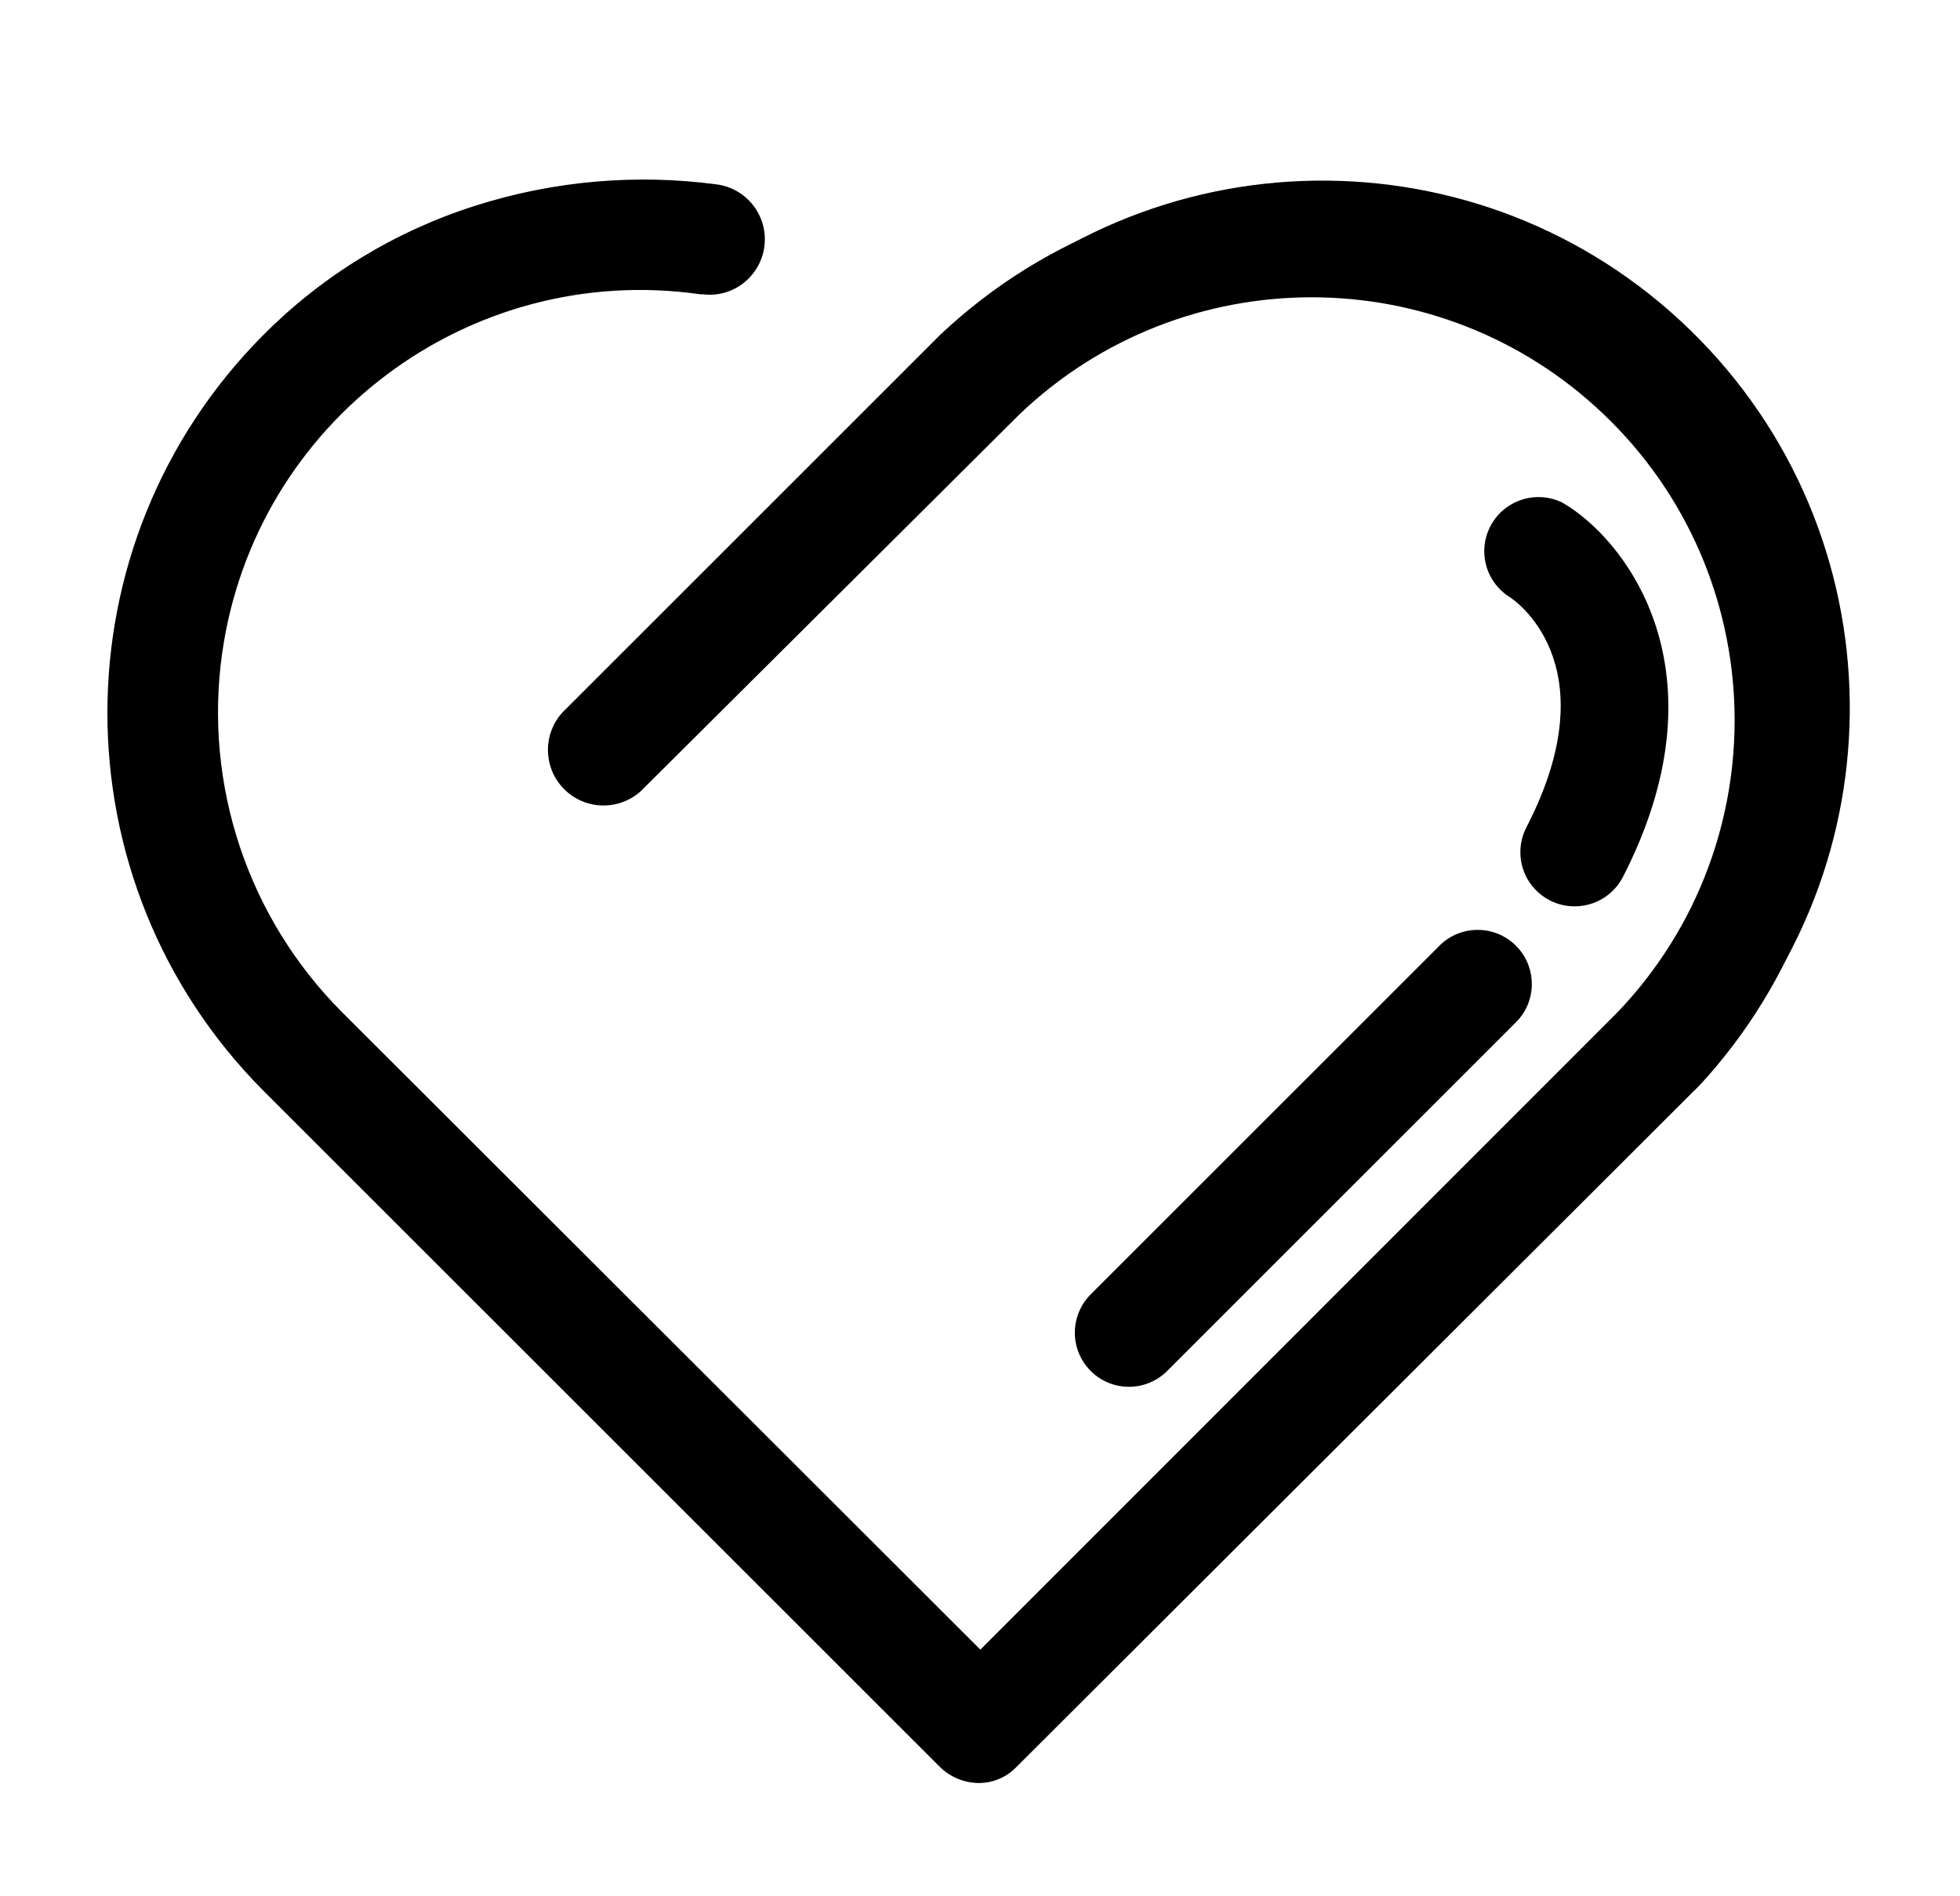
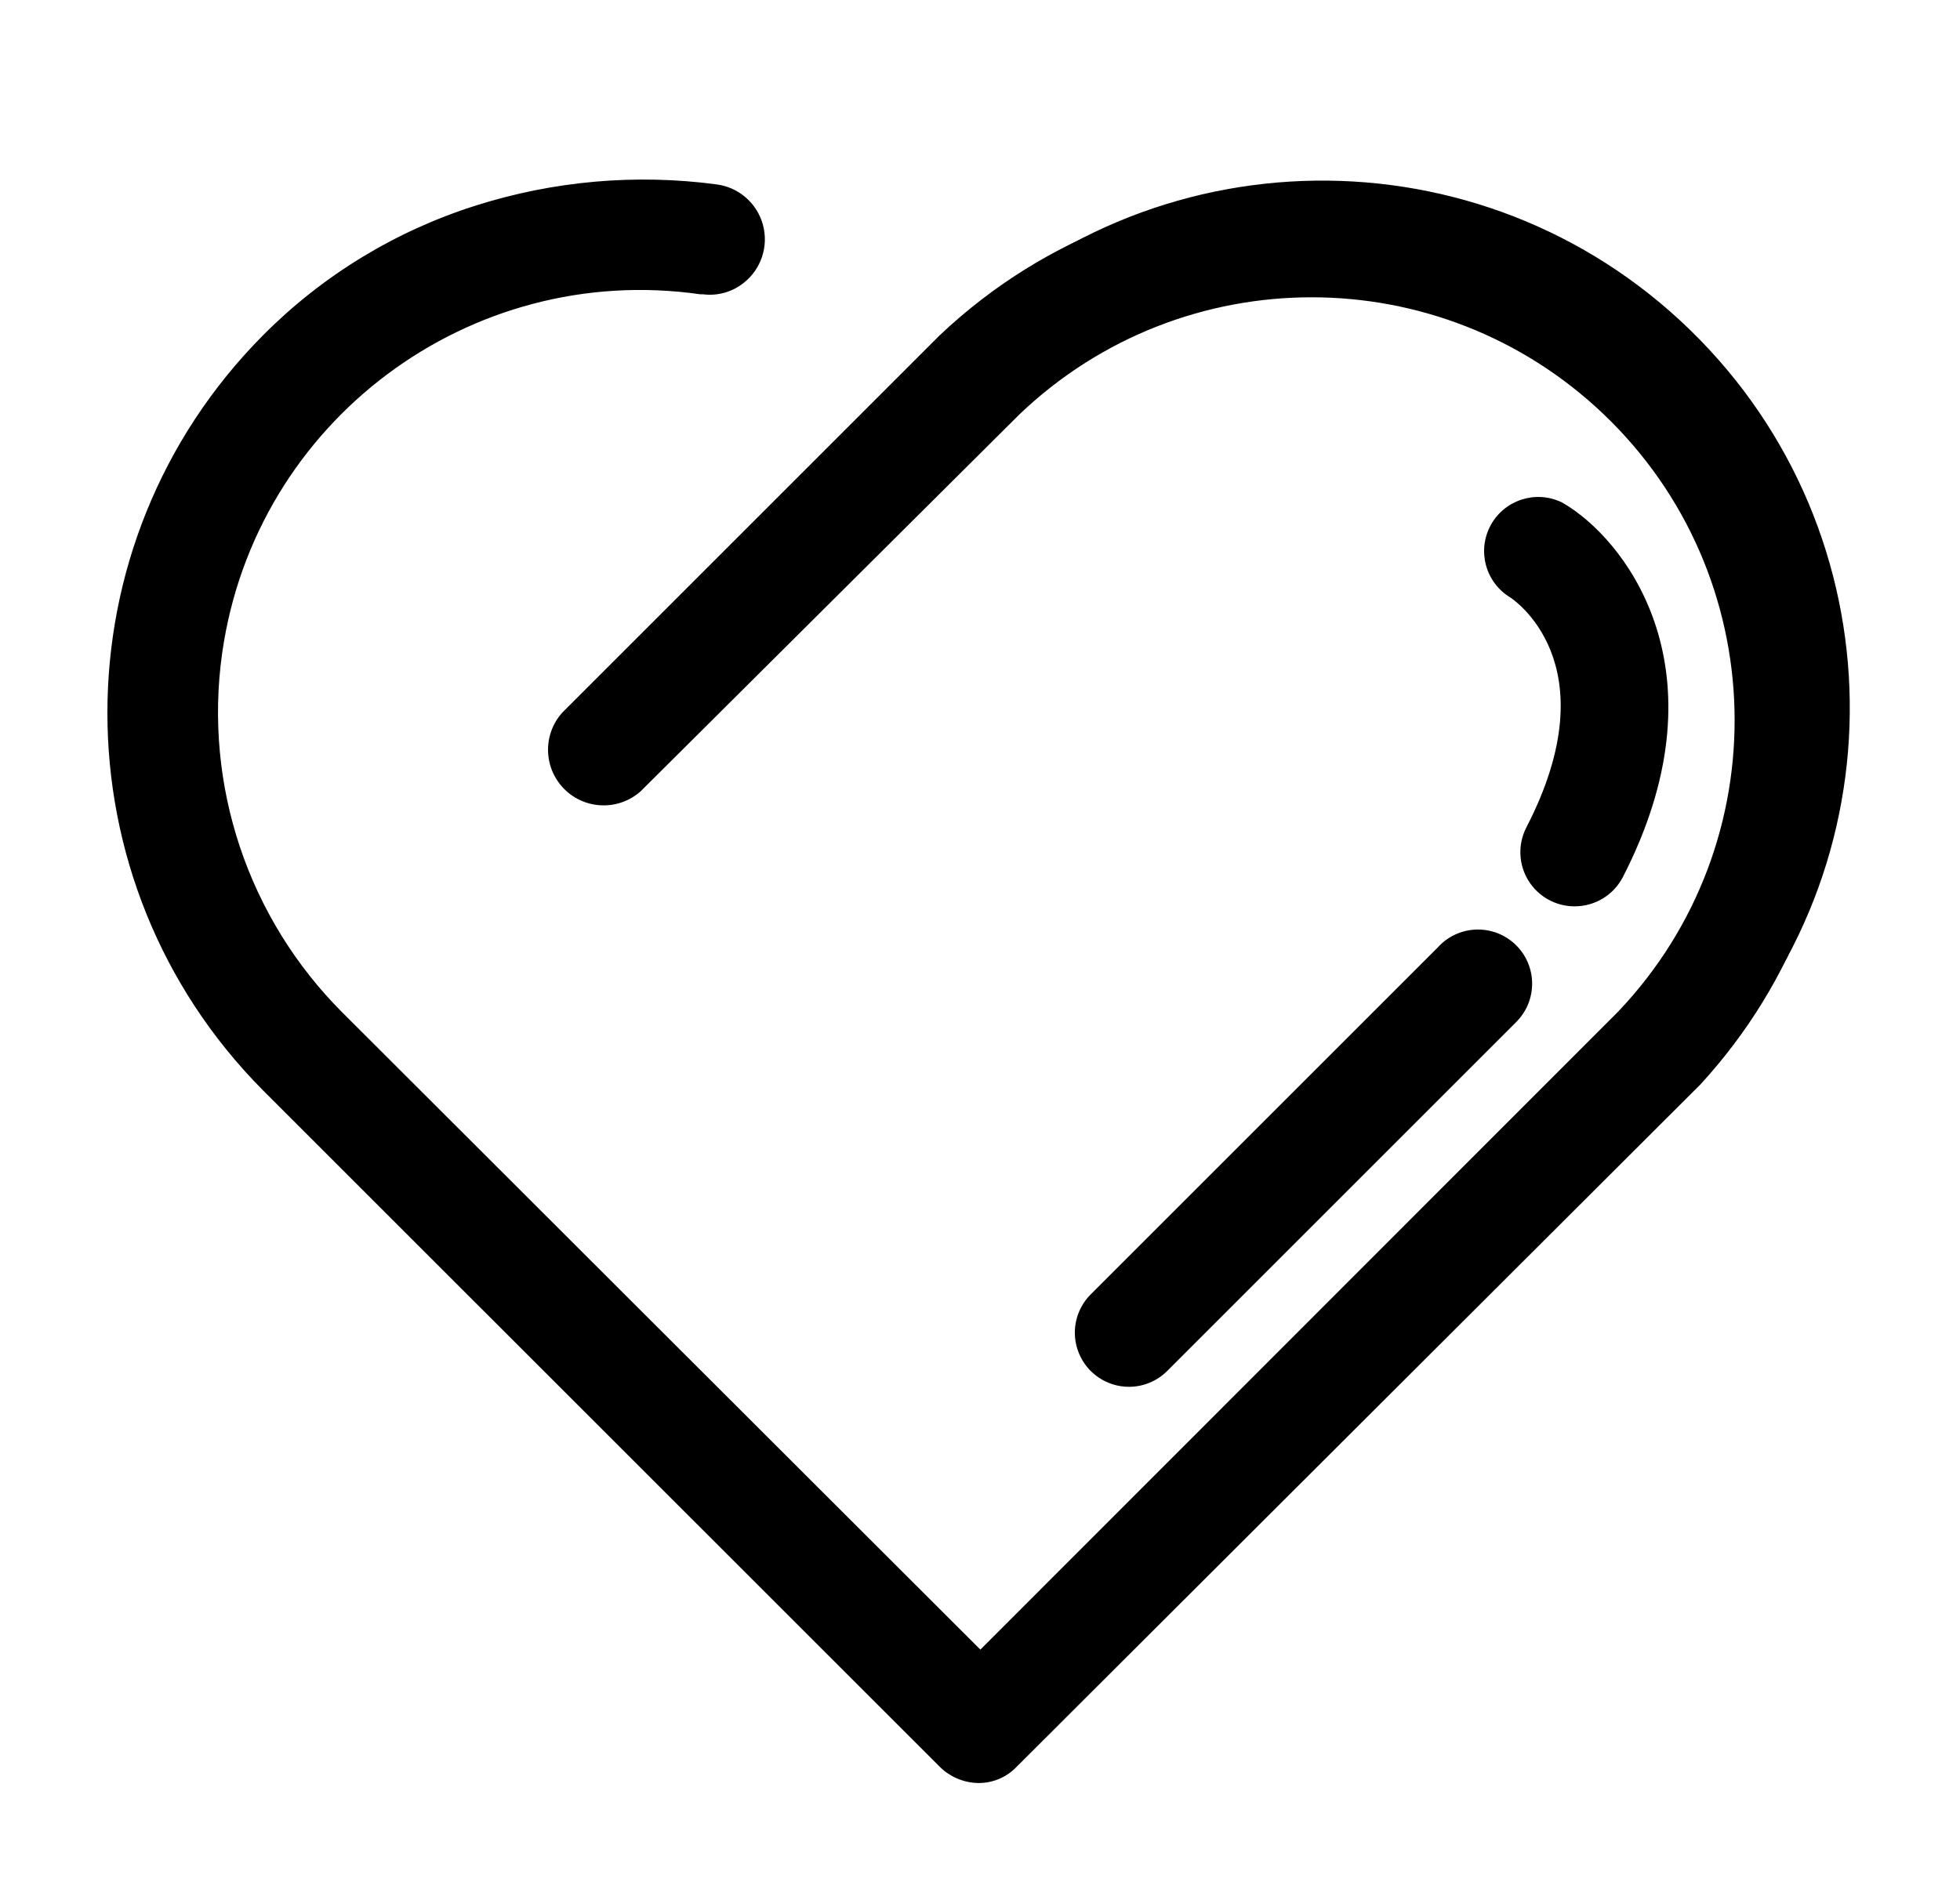
- <svg xmlns="http://www.w3.org/2000/svg" version="1.1" id="图层_1" x="0px" y="0px" width="143.712px" height="139.055px" viewBox="-7.878 -7.833 143.712 139.055" enable-background="new -7.878 -7.833 143.712 139.055" xml:space="preserve">
-   <path d="M63.886,122.445c-0.945-0.002-1.853-0.372-2.528-1.032l-49.603-49.63c-15.065-15.115-15.065-39.569,0-54.685  c4.3-4.34,9.594-7.566,15.422-9.399c5.619-1.768,11.559-2.27,17.395-1.47c1.948,0.267,3.312,2.062,3.045,4.011  c-0.261,1.908-1.991,3.263-3.906,3.059H43.54c-17.214-2.438-33.146,9.54-35.583,26.754C6.568,49.85,9.868,59.73,16.865,66.727  l47.14,47.127l47.127-47.127c12.361-12.251,12.449-32.204,0.197-44.565C99.078,9.8,79.125,9.712,66.765,21.964  c-0.068,0.068-0.137,0.136-0.204,0.204l-27.8,27.667c-1.396,1.396-3.661,1.396-5.057,0s-1.396-3.661,0-5.057l27.654-27.667  c14.902-15.307,39.39-15.635,54.697-0.734c15.307,14.902,15.635,39.39,0.733,54.697c-0.103,0.105-0.204,0.209-0.308,0.313  l-0.186,0.186l-0.252,0.252l-49.721,49.589c-0.648,0.679-1.551,1.054-2.489,1.032H63.886z" />
-   <path d="M63.913,122.936H63.82c-1.042-0.025-2.037-0.447-2.78-1.178L11.411,72.141c-15.219-15.326-15.219-40.061,0-55.387  c4.36-4.39,9.72-7.656,15.621-9.518c5.684-1.803,11.695-2.332,17.606-1.549c2.228,0.276,3.81,2.306,3.533,4.533  c-0.132,1.063-0.678,2.032-1.521,2.695c-0.843,0.672-1.922,0.974-2.992,0.834H43.46C26.524,11.331,10.834,23.1,8.416,40.036  c-0.003,0.023-0.007,0.046-0.01,0.069c-1.348,9.657,1.905,19.387,8.79,26.291l46.809,46.756l46.756-46.783  c11.809-12.408,11.323-32.041-1.086-43.85c-11.979-11.4-30.795-11.397-42.771,0.006L39.105,50.193  c-1.672,1.508-4.25,1.375-5.759-0.297c-1.399-1.552-1.399-3.91,0-5.461l27.667-27.667c15.707-14.876,40.5-14.203,55.375,1.504  c14.15,14.939,14.328,38.279,0.41,53.434l-0.438,0.436l-49.709,49.617C65.937,122.504,64.947,122.93,63.913,122.936z   M63.913,121.942c0.777-0.002,1.519-0.323,2.052-0.887l50.119-50.053c14.758-15.042,14.557-39.191-0.451-53.984  C100.604,2.234,76.437,2.43,61.649,17.456L33.982,45.123c-1.136,1.27-1.027,3.22,0.243,4.355c1.171,1.047,2.941,1.047,4.112,0  l27.8-27.667C78.639,9.294,98.92,9.282,111.438,21.784c12.516,12.502,12.527,32.784,0.025,45.3l-47.458,47.472L16.508,67.084  C4.012,54.611,3.994,34.369,16.468,21.873c7.114-7.126,17.169-10.485,27.138-9.063h0.159c1.692,0.119,3.16-1.157,3.279-2.849  c0.11-1.571-0.986-2.971-2.538-3.241c-5.774-0.783-11.649-0.286-17.209,1.457c-5.745,1.812-10.965,4.992-15.21,9.267  c-14.832,14.938-14.832,39.045,0,53.983l49.655,49.63c0.574,0.562,1.342,0.879,2.145,0.887H63.913z" />
-   <path d="M107.545,57.99c-1.828-0.011-3.301-1.501-3.289-3.329c0.002-0.518,0.127-1.028,0.363-1.489  c6.461-12.47-1.099-17.54-1.43-17.739c-1.605-0.881-2.193-2.898-1.313-4.504c0.878-1.601,2.885-2.191,4.49-1.32l0.277,0.159  l0.186,0.119c4.461,2.899,11.014,12.126,3.707,26.304C109.963,57.31,108.803,58.007,107.545,57.99z M74.887,93.217  c-1.828-0.012-3.3-1.503-3.289-3.33c0.006-0.866,0.35-1.695,0.959-2.311L98.027,62.12c1.112-1.45,3.189-1.723,4.64-0.61  c1.45,1.113,1.724,3.191,0.61,4.641c-0.072,0.095-0.15,0.186-0.233,0.271l-0.185,0.199l-0.173,0.172L77.243,92.25  C76.619,92.875,75.77,93.223,74.887,93.217z" />
-   <path d="M74.887,93.878c-2.193-0.009-3.964-1.794-3.955-3.987c0.005-1.047,0.422-2.05,1.162-2.791l25.457-25.456  c1.487-1.612,4-1.712,5.611-0.225c1.542,1.423,1.711,3.801,0.385,5.427l-0.225,0.252L77.693,92.727  C76.947,93.467,75.938,93.881,74.887,93.878z M74.887,92.555c0.707-0.014,1.379-0.31,1.867-0.821l25.642-25.575l0.159-0.172  c0.814-1.215,0.491-2.859-0.723-3.674c-1.008-0.677-2.348-0.582-3.249,0.232l-25.55,25.509c-1.03,1.037-1.025,2.714,0.012,3.744  c0.49,0.488,1.15,0.764,1.842,0.771V92.555z M107.559,58.639c-2.193-0.006-3.967-1.79-3.96-3.983  c0.002-0.627,0.151-1.245,0.438-1.802c6.262-12.113-1.112-16.825-1.191-16.878c-1.869-1.148-2.453-3.594-1.305-5.462  c1.065-1.734,3.27-2.382,5.104-1.5l0.331,0.199l0.173,0.106c4.646,3.018,11.45,12.589,3.971,27.164  C110.435,57.814,109.057,58.649,107.559,58.639z M104.766,29.873c-1.463-0.023-2.667,1.143-2.69,2.604  c-0.017,0.979,0.509,1.886,1.366,2.36c0.119,0.066,8.538,5.441,1.707,18.625c-0.793,1.229-0.441,2.867,0.787,3.661  c1.229,0.793,2.867,0.441,3.66-0.787c0.096-0.147,0.176-0.302,0.239-0.465c7.122-13.715,0.874-22.637-3.468-25.43l-0.172-0.119  l-0.226-0.132C105.6,29.99,105.186,29.881,104.766,29.873z" />
+ <svg xmlns="http://www.w3.org/2000/svg" width="143.712" height="139.055" viewBox="-7.878 -7.833 143.712 139.055">
+   <path d="M63.886 122.445a3.628 3.628 0 0 1-2.528-1.032l-49.603-49.63c-15.065-15.115-15.065-39.569 0-54.685a37.583 37.583 0 0 1 15.422-9.399 39.9 39.9 0 0 1 17.395-1.47 3.56 3.56 0 0 1-.861 7.07h-.171c-17.214-2.438-33.146 9.54-35.583 26.754a31.475 31.475 0 0 0 8.908 26.674l47.14 47.127 47.127-47.127c12.361-12.251 12.449-32.204.197-44.565C99.078 9.8 79.125 9.712 66.765 21.964l-.204.204-27.8 27.667a3.577 3.577 0 0 1-5.057-5.057l27.654-27.667c14.902-15.307 39.39-15.635 54.697-.734 15.307 14.902 15.635 39.39.733 54.697-.103.105-.204.209-.308.313l-.186.186-.252.252-49.721 49.589a3.332 3.332 0 0 1-2.489 1.032h.054z" />
+   <path d="M63.913 122.936h-.093a4.107 4.107 0 0 1-2.78-1.178L11.411 72.141c-15.219-15.326-15.219-40.061 0-55.387a38.228 38.228 0 0 1 15.621-9.518 40.597 40.597 0 0 1 17.606-1.549 4.063 4.063 0 0 1 2.012 7.228 3.972 3.972 0 0 1-2.992.834h-.198C26.524 11.331 10.834 23.1 8.416 40.036l-.01.069a31.136 31.136 0 0 0 8.79 26.291l46.809 46.756 46.756-46.783c11.809-12.408 11.323-32.041-1.086-43.85-11.979-11.4-30.795-11.397-42.771.006L39.105 50.193a4.078 4.078 0 0 1-5.759-5.758l27.667-27.667c15.707-14.876 40.5-14.203 55.375 1.504 14.15 14.939 14.328 38.279.41 53.434l-.438.436-49.709 49.617a3.827 3.827 0 0 1-2.738 1.177zm0-.994a2.834 2.834 0 0 0 2.052-.887l50.119-50.053c14.758-15.042 14.557-39.191-.451-53.984-15.029-14.784-39.196-14.588-53.984.438L33.982 45.123a3.083 3.083 0 0 0 4.355 4.355l27.8-27.667c12.502-12.517 32.783-12.529 45.301-.027 12.516 12.502 12.527 32.784.025 45.3l-47.458 47.472-47.497-47.472c-12.496-12.473-12.514-32.715-.04-45.211a31.968 31.968 0 0 1 27.138-9.063h.159a3.072 3.072 0 0 0 .741-6.09 39.695 39.695 0 0 0-17.209 1.457 37.208 37.208 0 0 0-15.21 9.267c-14.832 14.938-14.832 39.045 0 53.983l49.655 49.63a3.108 3.108 0 0 0 2.145.887h.026z" />
+   <path d="M107.545 57.99a3.308 3.308 0 0 1-2.926-4.818c6.461-12.47-1.099-17.54-1.43-17.739a3.317 3.317 0 1 1 3.177-5.824l.277.159.186.119c4.461 2.899 11.014 12.126 3.707 26.304a3.31 3.31 0 0 1-2.991 1.799zM74.887 93.217a3.31 3.31 0 0 1-2.33-5.641l25.47-25.456a3.309 3.309 0 1 1 5.017 4.302l-.185.199-.173.172L77.243 92.25a3.297 3.297 0 0 1-2.356.967z" />
+   <path d="M74.887 93.878a3.971 3.971 0 0 1-2.793-6.778l25.457-25.456a3.97 3.97 0 0 1 5.996 5.202l-.225.252-25.629 25.629a3.968 3.968 0 0 1-2.806 1.151zm0-1.323a2.655 2.655 0 0 0 1.867-.821l25.642-25.575.159-.172a2.649 2.649 0 0 0-3.972-3.442l-25.55 25.509a2.648 2.648 0 0 0 1.854 4.515v-.014zm32.672-33.916a3.971 3.971 0 0 1-3.522-5.785c6.262-12.113-1.112-16.825-1.191-16.878a3.97 3.97 0 0 1 3.799-6.962l.331.199.173.106c4.646 3.018 11.45 12.589 3.971 27.164a3.977 3.977 0 0 1-3.561 2.156zm-2.793-28.766a2.647 2.647 0 0 0-1.324 4.964c.119.066 8.538 5.441 1.707 18.625a2.649 2.649 0 0 0 4.447 2.874c.096-.147.176-.302.239-.465 7.122-13.715.874-22.637-3.468-25.43l-.172-.119-.226-.132a2.634 2.634 0 0 0-1.203-.317z" />
</svg>
